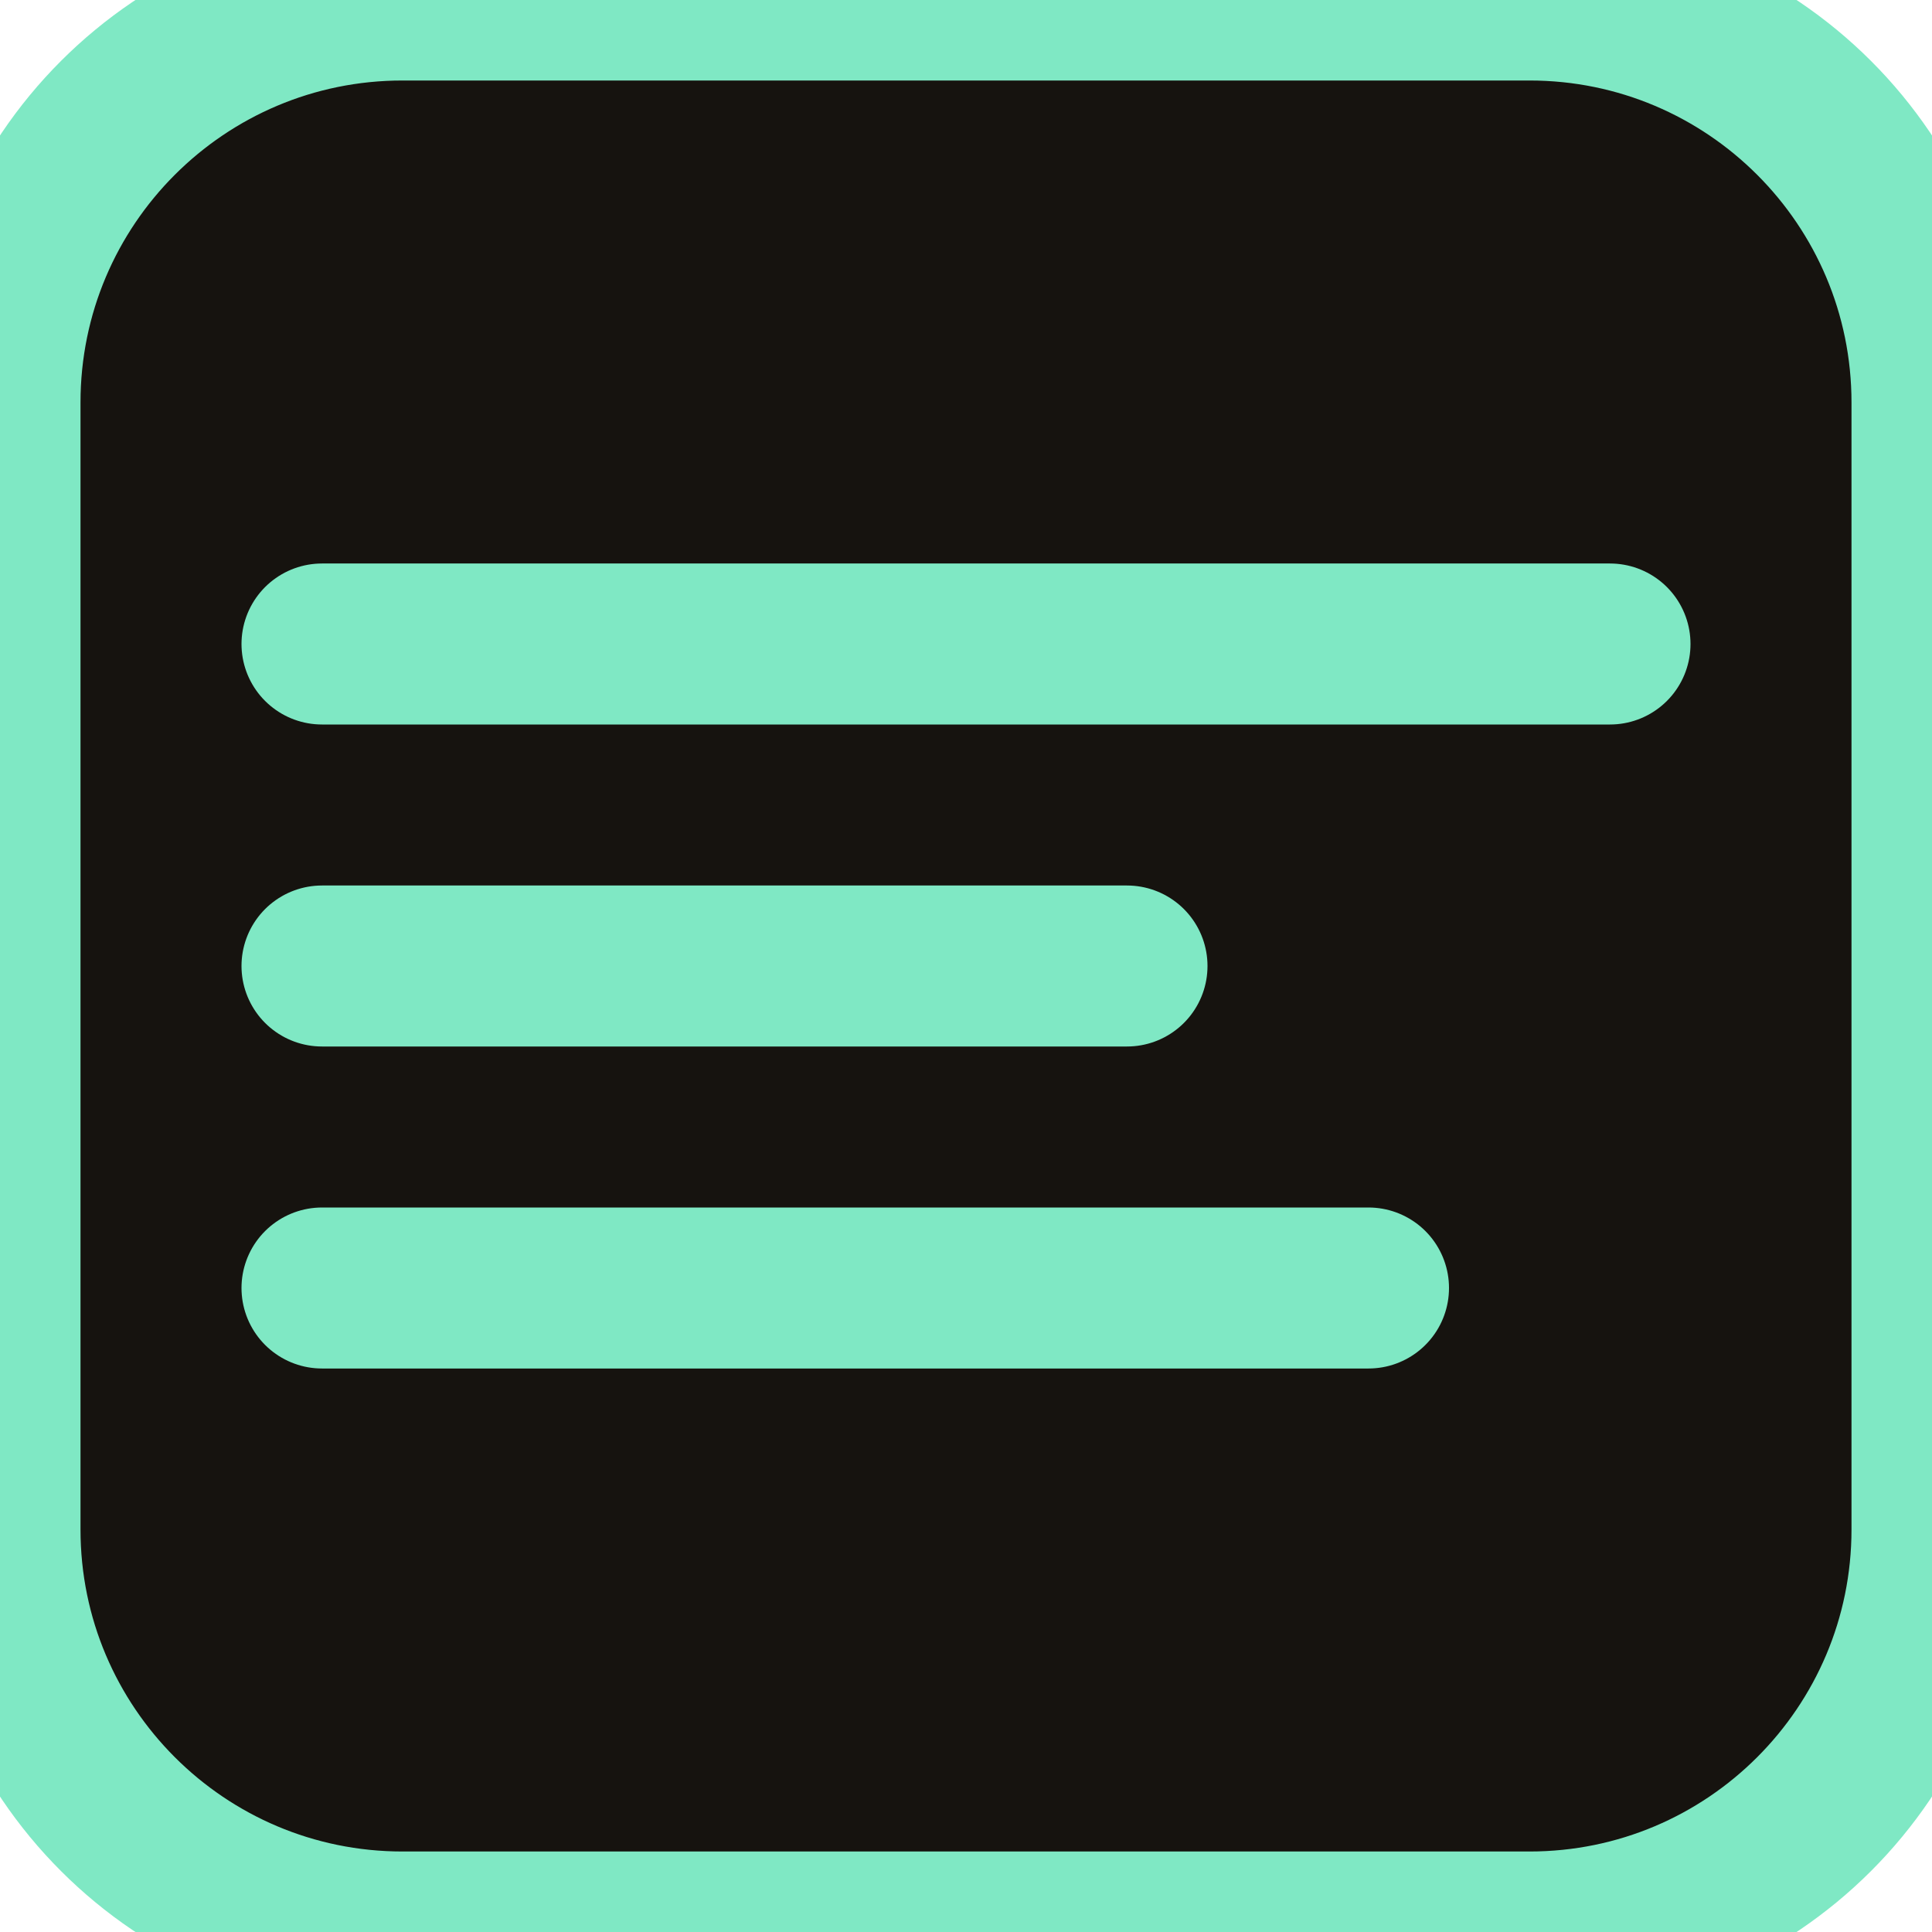
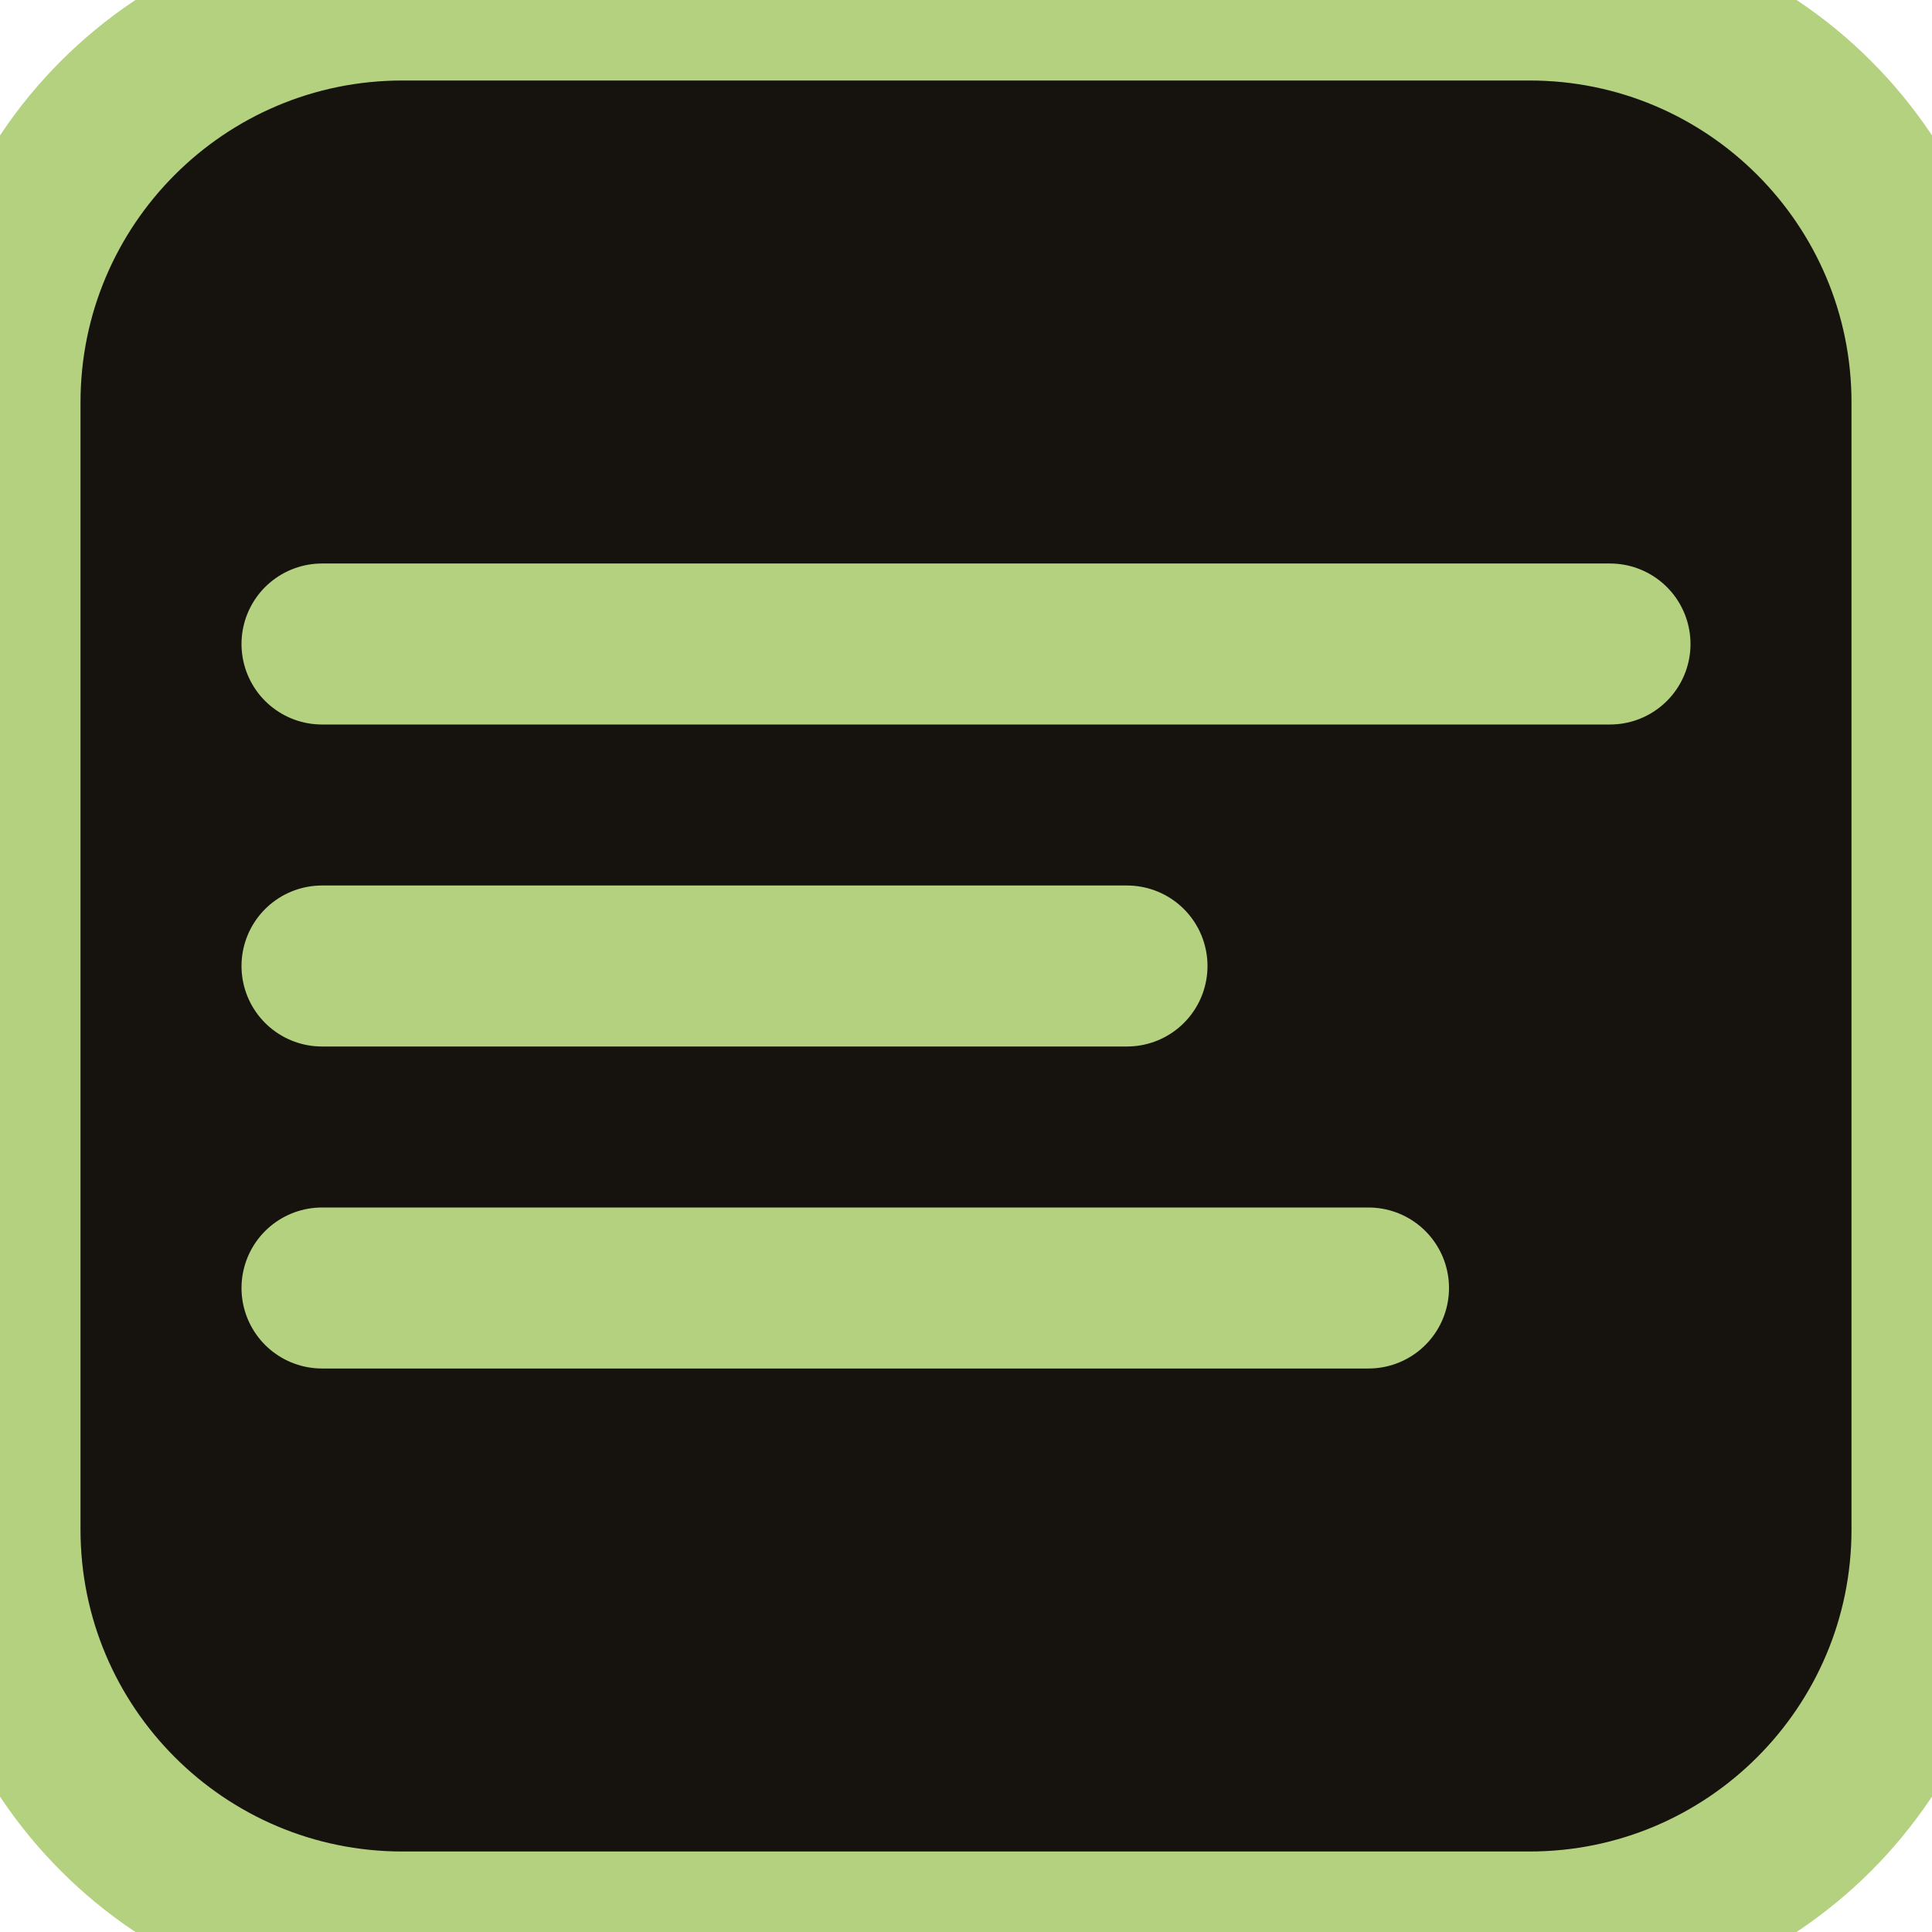
- <svg xmlns="http://www.w3.org/2000/svg" viewBox="0 0 24 24" fill="none" stroke="#7fe8c4" stroke-width="2" stroke-linecap="round">
+ <svg xmlns="http://www.w3.org/2000/svg" viewBox="0 0 24 24" fill="none" stroke="#b3d17e" stroke-width="2" stroke-linecap="round">
  <rect width="24" height="24" rx="5" fill="#16130f" />
  <line x1="4" y1="8" x2="20" y2="8" />
  <line x1="4" y1="12" x2="14" y2="12" />
  <line x1="4" y1="16" x2="17" y2="16" />
</svg>
